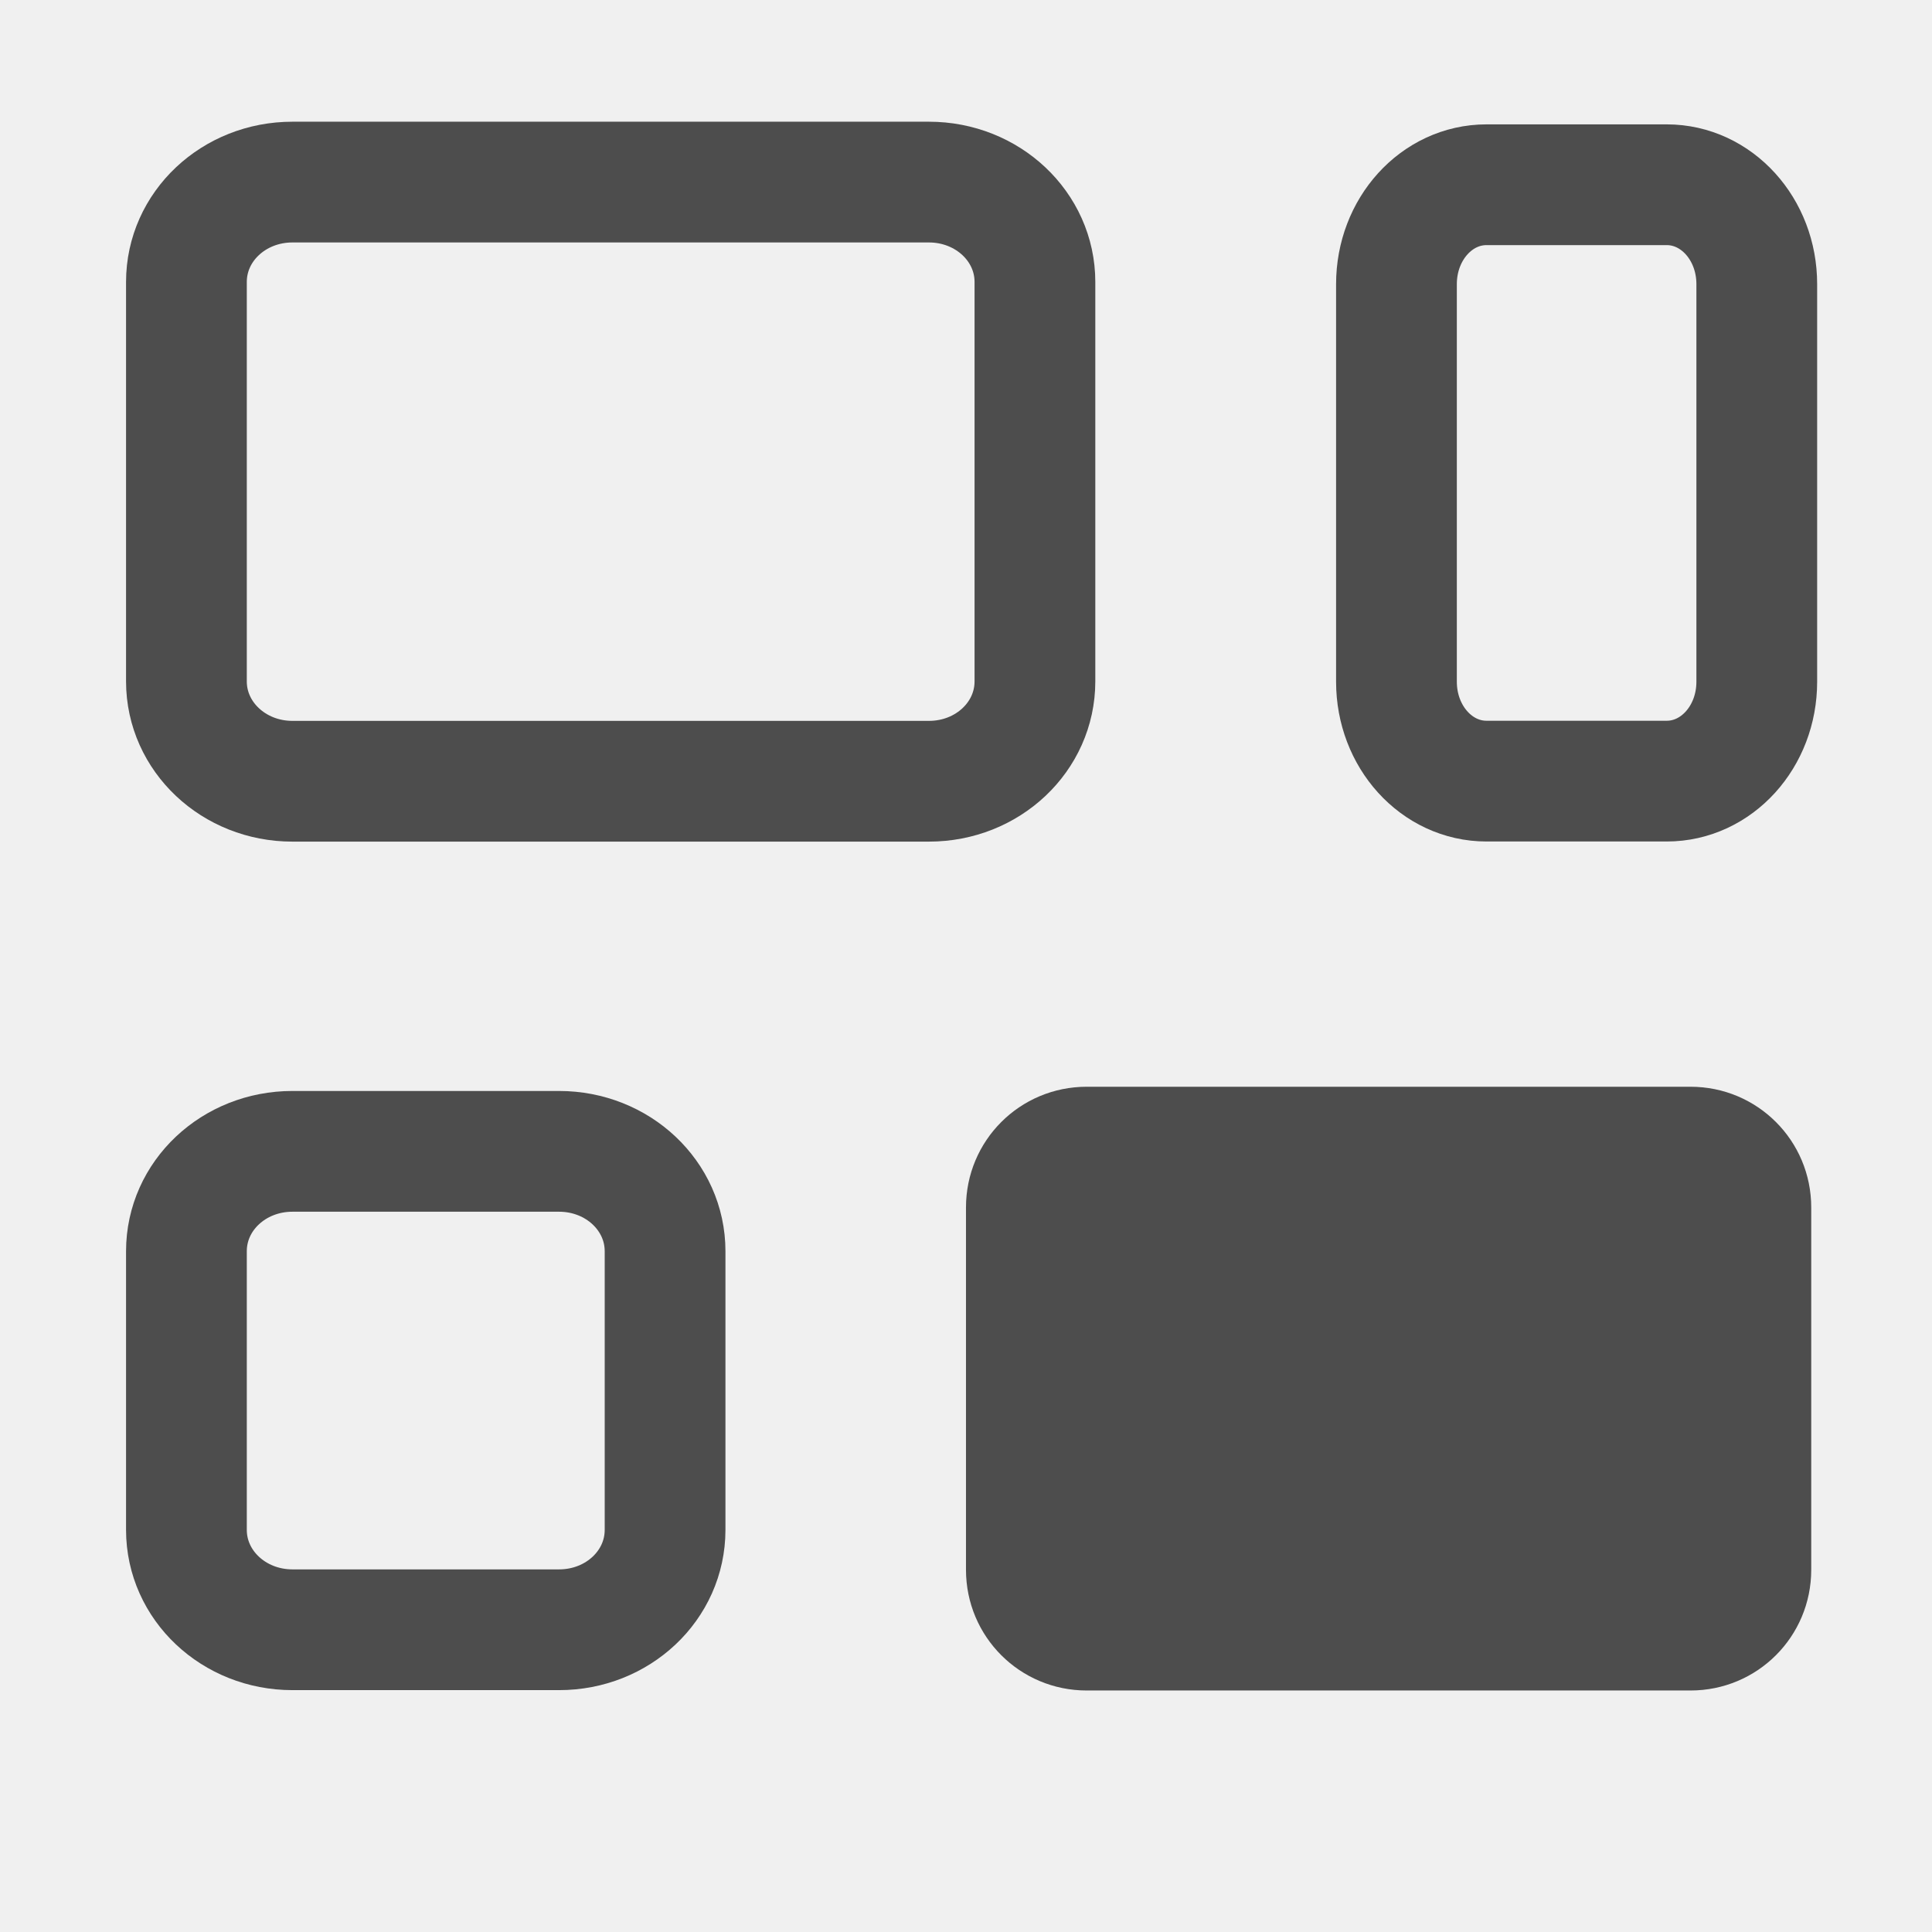
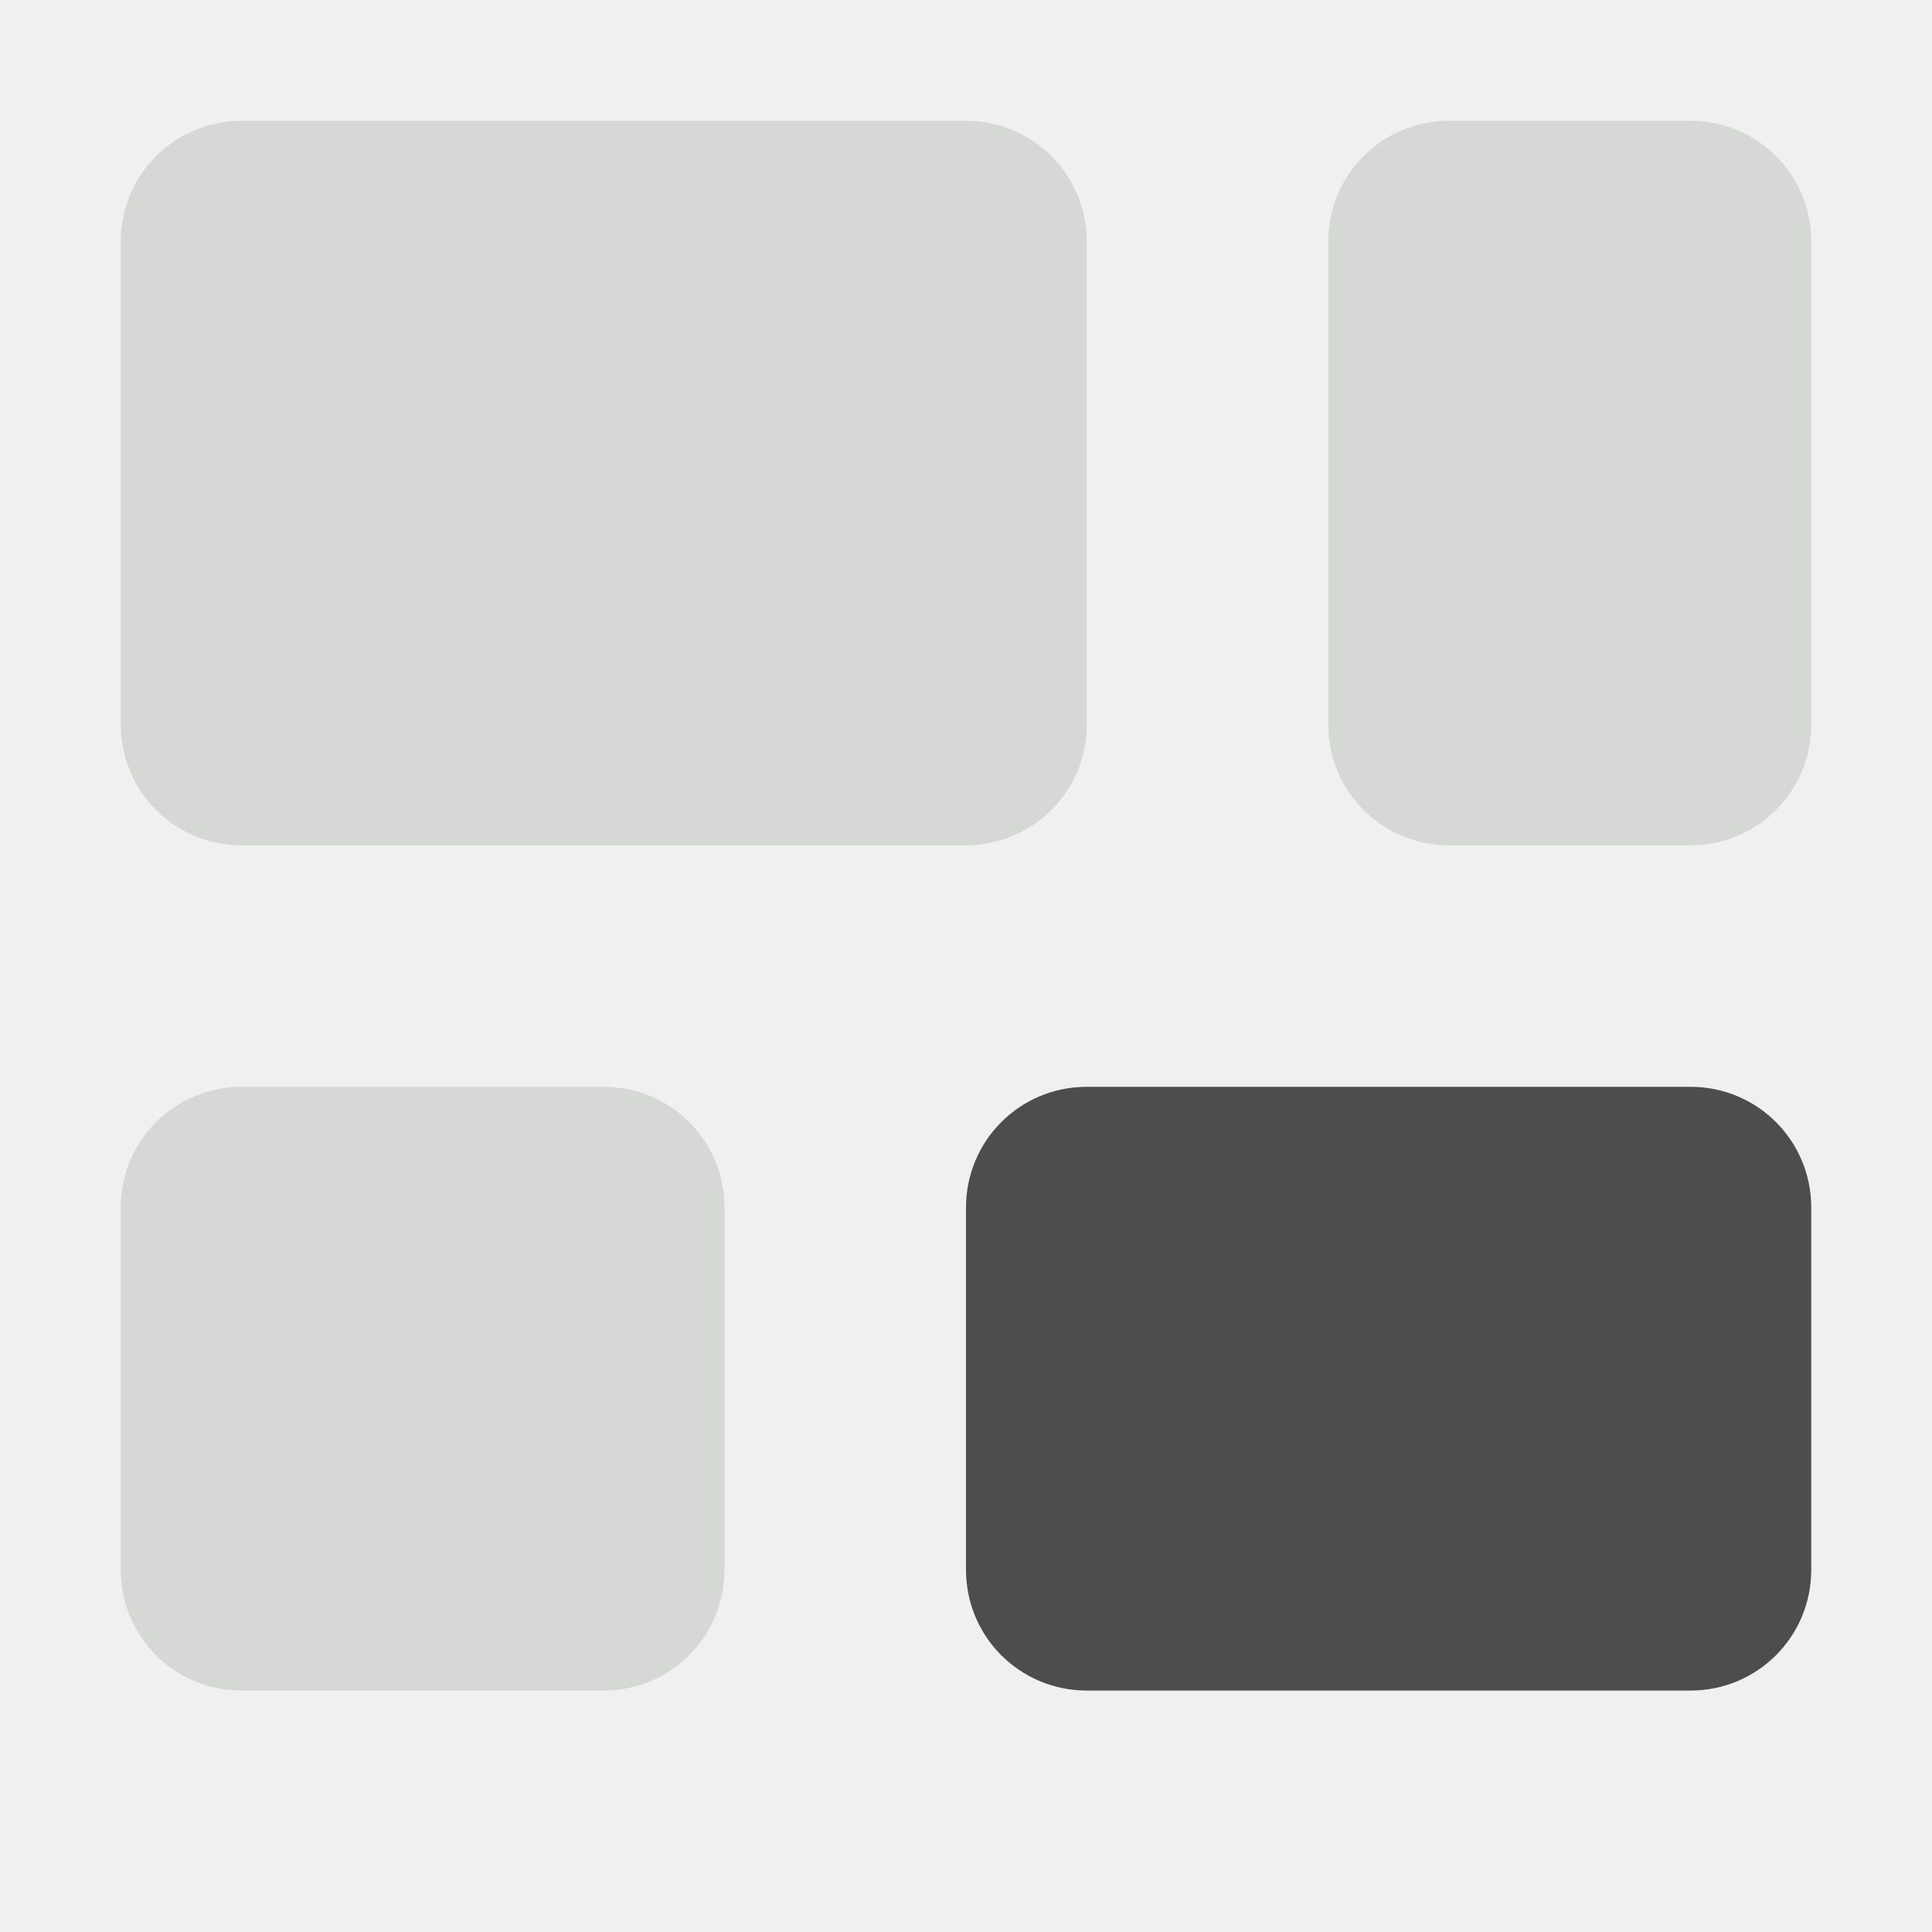
<svg xmlns="http://www.w3.org/2000/svg" width="16px" height="16px" id="svg3763" version="1.1">
  <defs id="defs3765" />
  <g id="layer1">
    <g transform="translate(103,-1068.362)" id="g3863" style="stroke:#ffffff;stroke-opacity:1">
      <g transform="translate(0.013864,6)" id="g3863-5">
-         <path id="path3047" d="m -94.014,1071.362 c -0.554,0 -1,0.446 -1,1 l 0,3 c 0,0.554 0.446,1 1,1 l 5,0 c 0.554,0 1,-0.446 1,-1 l 0,-3 c 0,-0.554 -0.446,-1 -1,-1 l -5,0 z" style="fill:#4d4d4d;fill-opacity:1;stroke:none" />
-         <path style="fill:none;stroke:#4d4d4d;stroke-width:1;stroke-opacity:1" d="m -100.592,1063.87 c -0.487,0 -0.878,0.369 -0.878,0.827 l 0,3.308 c 0,0.458 0.392,0.827 0.878,0.827 l 5.271,0 c 0.487,0 0.878,-0.369 0.878,-0.827 l 0,-3.308 c 0,-0.458 -0.392,-0.827 -0.878,-0.827 l -5.271,0 z" id="path3857" />
-         <path style="fill:none;stroke:#4d4d4d;stroke-width:1;stroke-opacity:1" d="m -90.703,1063.892 c -0.413,0 -0.746,0.367 -0.746,0.823 l 0,3.293 c 0,0.456 0.333,0.823 0.746,0.823 l 1.492,0 c 0.413,0 0.746,-0.367 0.746,-0.823 l 0,-3.293 c 0,-0.456 -0.333,-0.823 -0.746,-0.823 l -1.492,0 z" id="path3859" />
-         <path id="path3861" d="m -100.592,1071.897 c -0.487,0 -0.878,0.369 -0.878,0.827 l 0,2.308 c 0,0.458 0.392,0.827 0.878,0.827 l 2.208,0 c 0.487,0 0.878,-0.369 0.878,-0.827 l 0,-2.308 c 0,-0.458 -0.392,-0.827 -0.878,-0.827 z" style="fill:none;stroke:#4d4d4d;stroke-width:1;stroke-opacity:1" />
+         <g id="g6137" transform="translate(74.98614,-23.3345)">
+           <path id="path6139" d="m -176,1086.697 c -0.554,0 -1,0.446 -1,1 l 0,4 c 0,0.554 0.446,1 1,1 l 6,0 c 0.554,0 1,-0.446 1,-1 l 0,-4 c 0,-0.554 -0.446,-1 -1,-1 l -6,0 z" style="opacity:0.35;fill:#a7aba7;fill-opacity:1;stroke:none" />
+           <path id="path6141" d="m -166,1086.697 c -0.554,0 -1,0.446 -1,1 l 0,4 c 0,0.554 0.446,1 1,1 l 2,0 c 0.554,0 1,-0.446 1,-1 l 0,-4 c 0,-0.554 -0.446,-1 -1,-1 l -2,0 z" style="opacity:0.35;fill:#a7aba7;fill-opacity:1;stroke:none" />
+           <path id="path6143" d="m -176,1094.697 c -0.554,0 -1,0.446 -1,1 l 0,3 c 0,0.554 0.446,1 1,1 l 3,0 c 0.554,0 1,-0.446 1,-1 l 0,-3 c 0,-0.554 -0.446,-1 -1,-1 l -3,0 z" style="opacity:0.35;fill:#a7aba7;fill-opacity:1;stroke:none" />
+           <path id="path6145" d="m -169,1094.697 c -0.554,0 -1,0.446 -1,1 l 0,3 c 0,0.554 0.446,1 1,1 l 5,0 c 0.554,0 1,-0.446 1,-1 l 0,-3 c 0,-0.554 -0.446,-1 -1,-1 l -5,0 z" style="fill:#4d4d4d;fill-opacity:1;stroke:none" />
+         </g>
      </g>
    </g>
  </g>
</svg>
